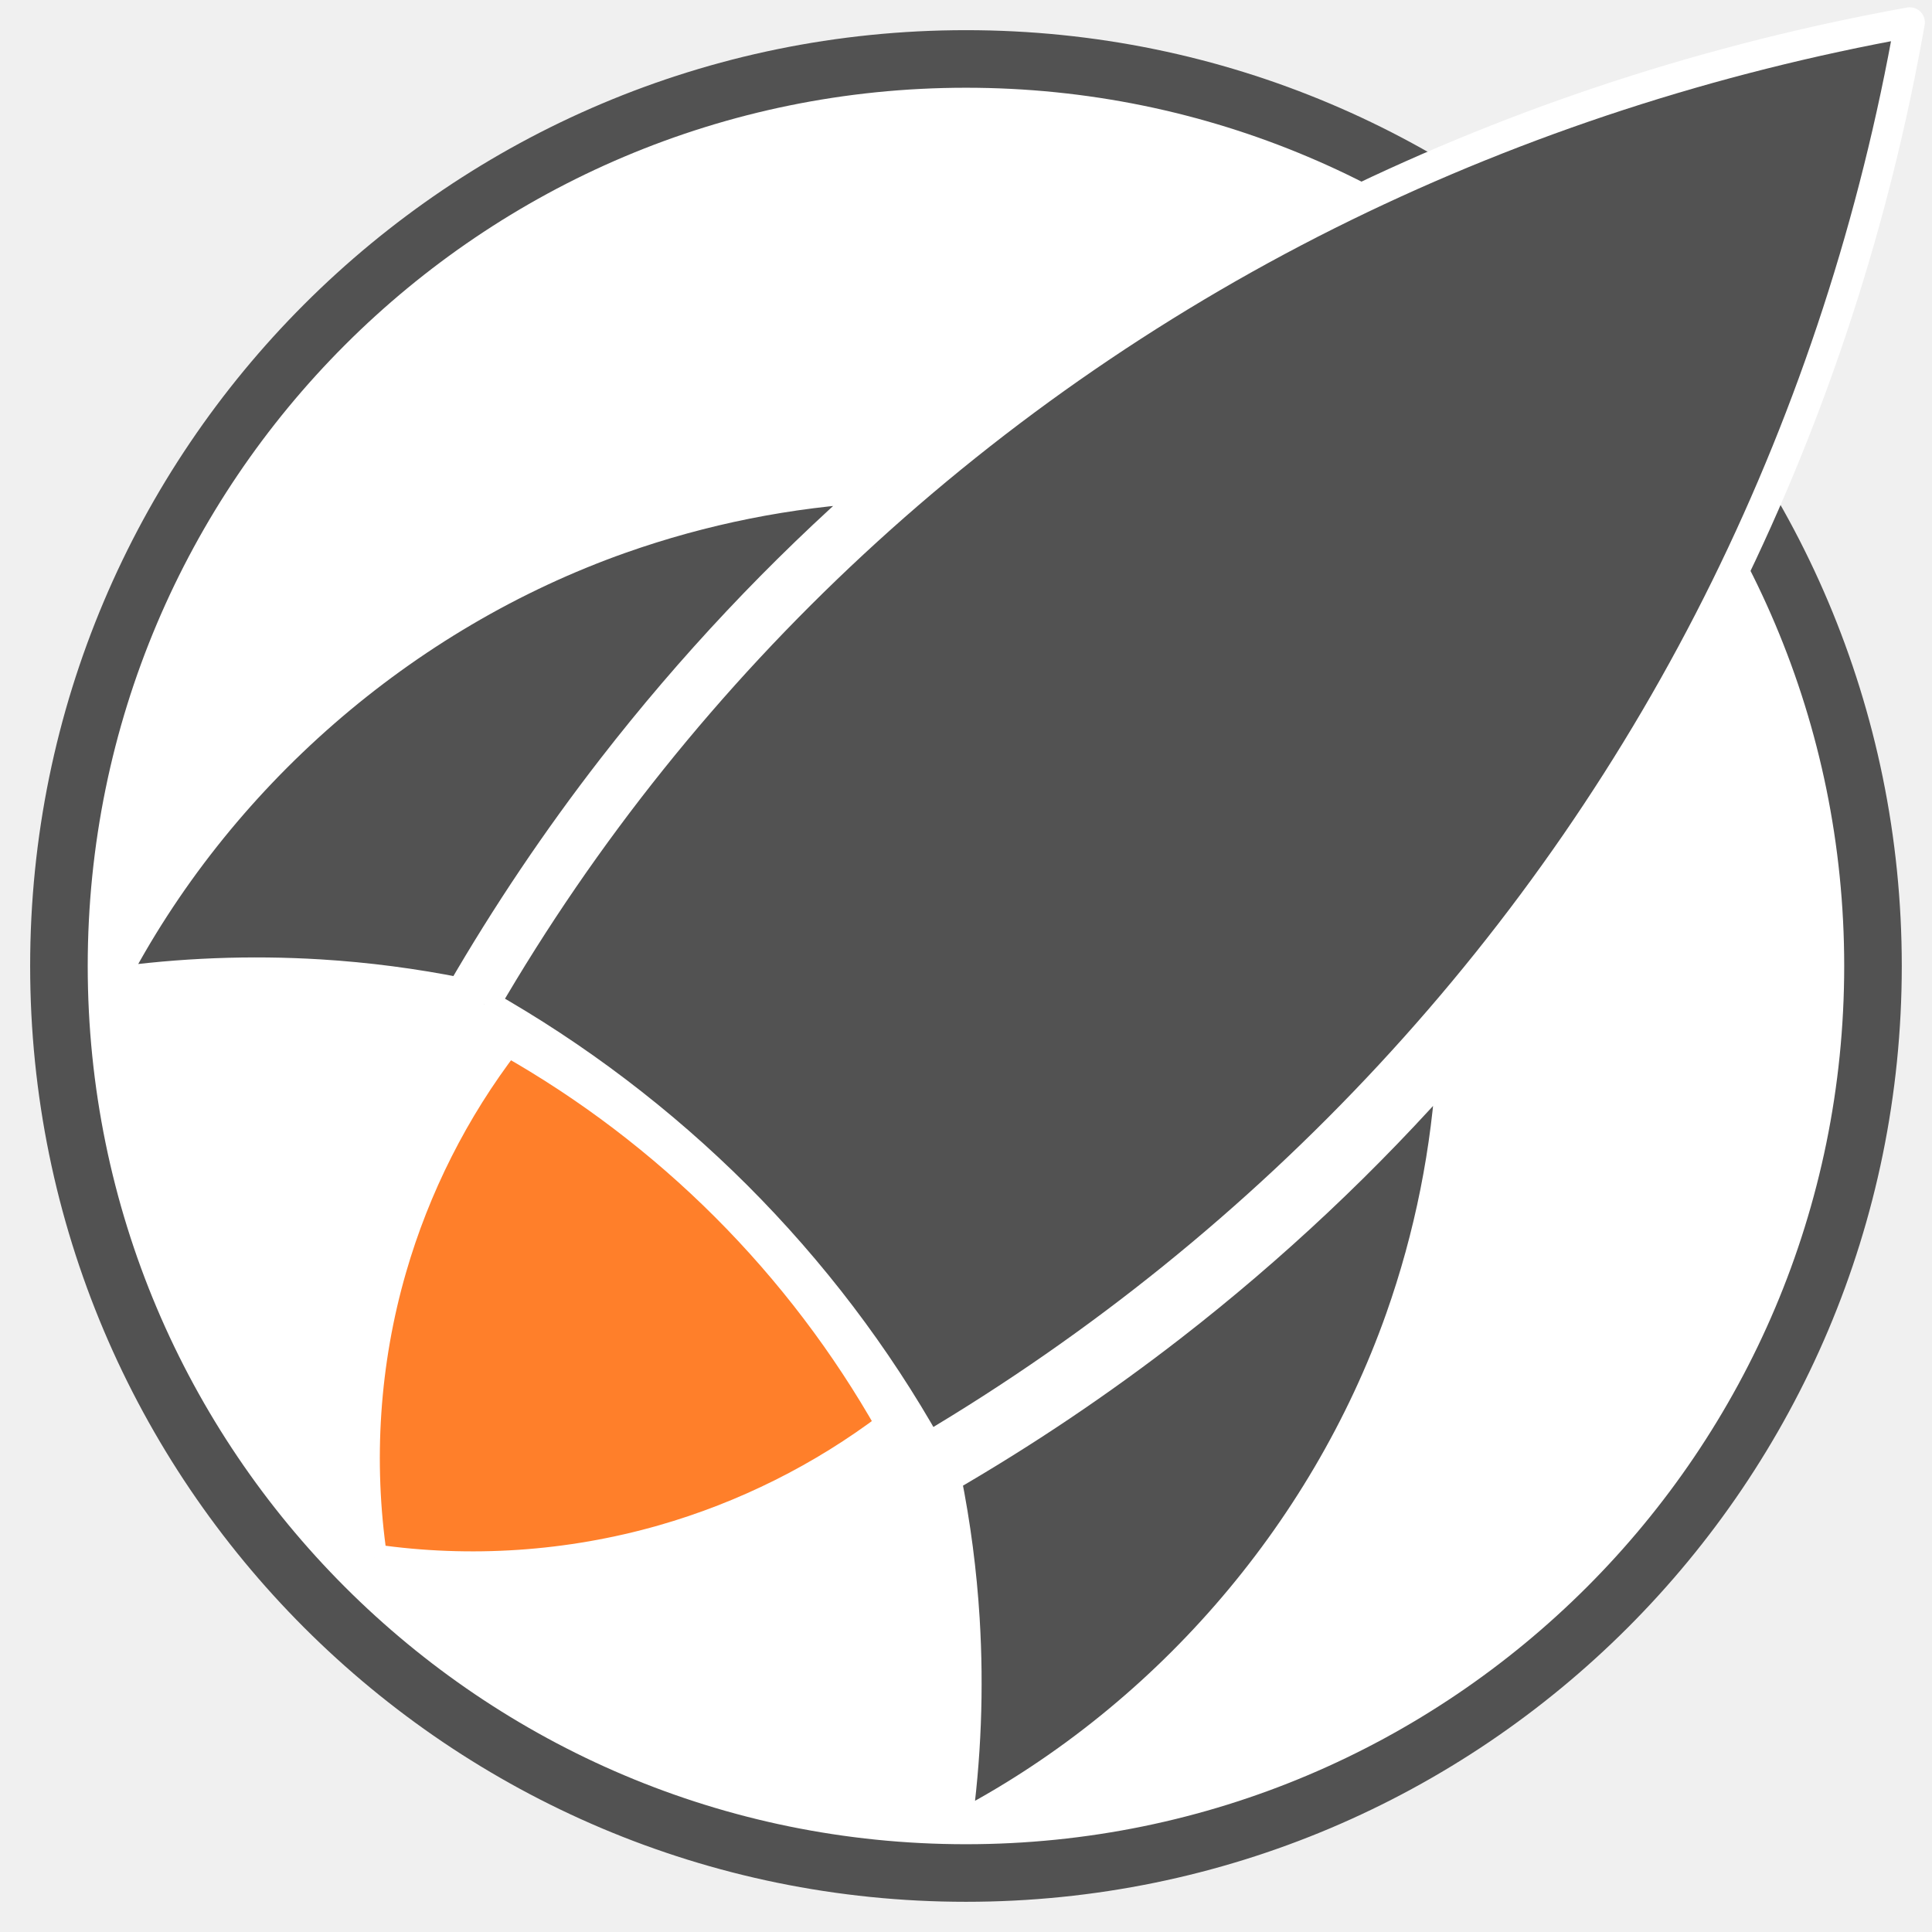
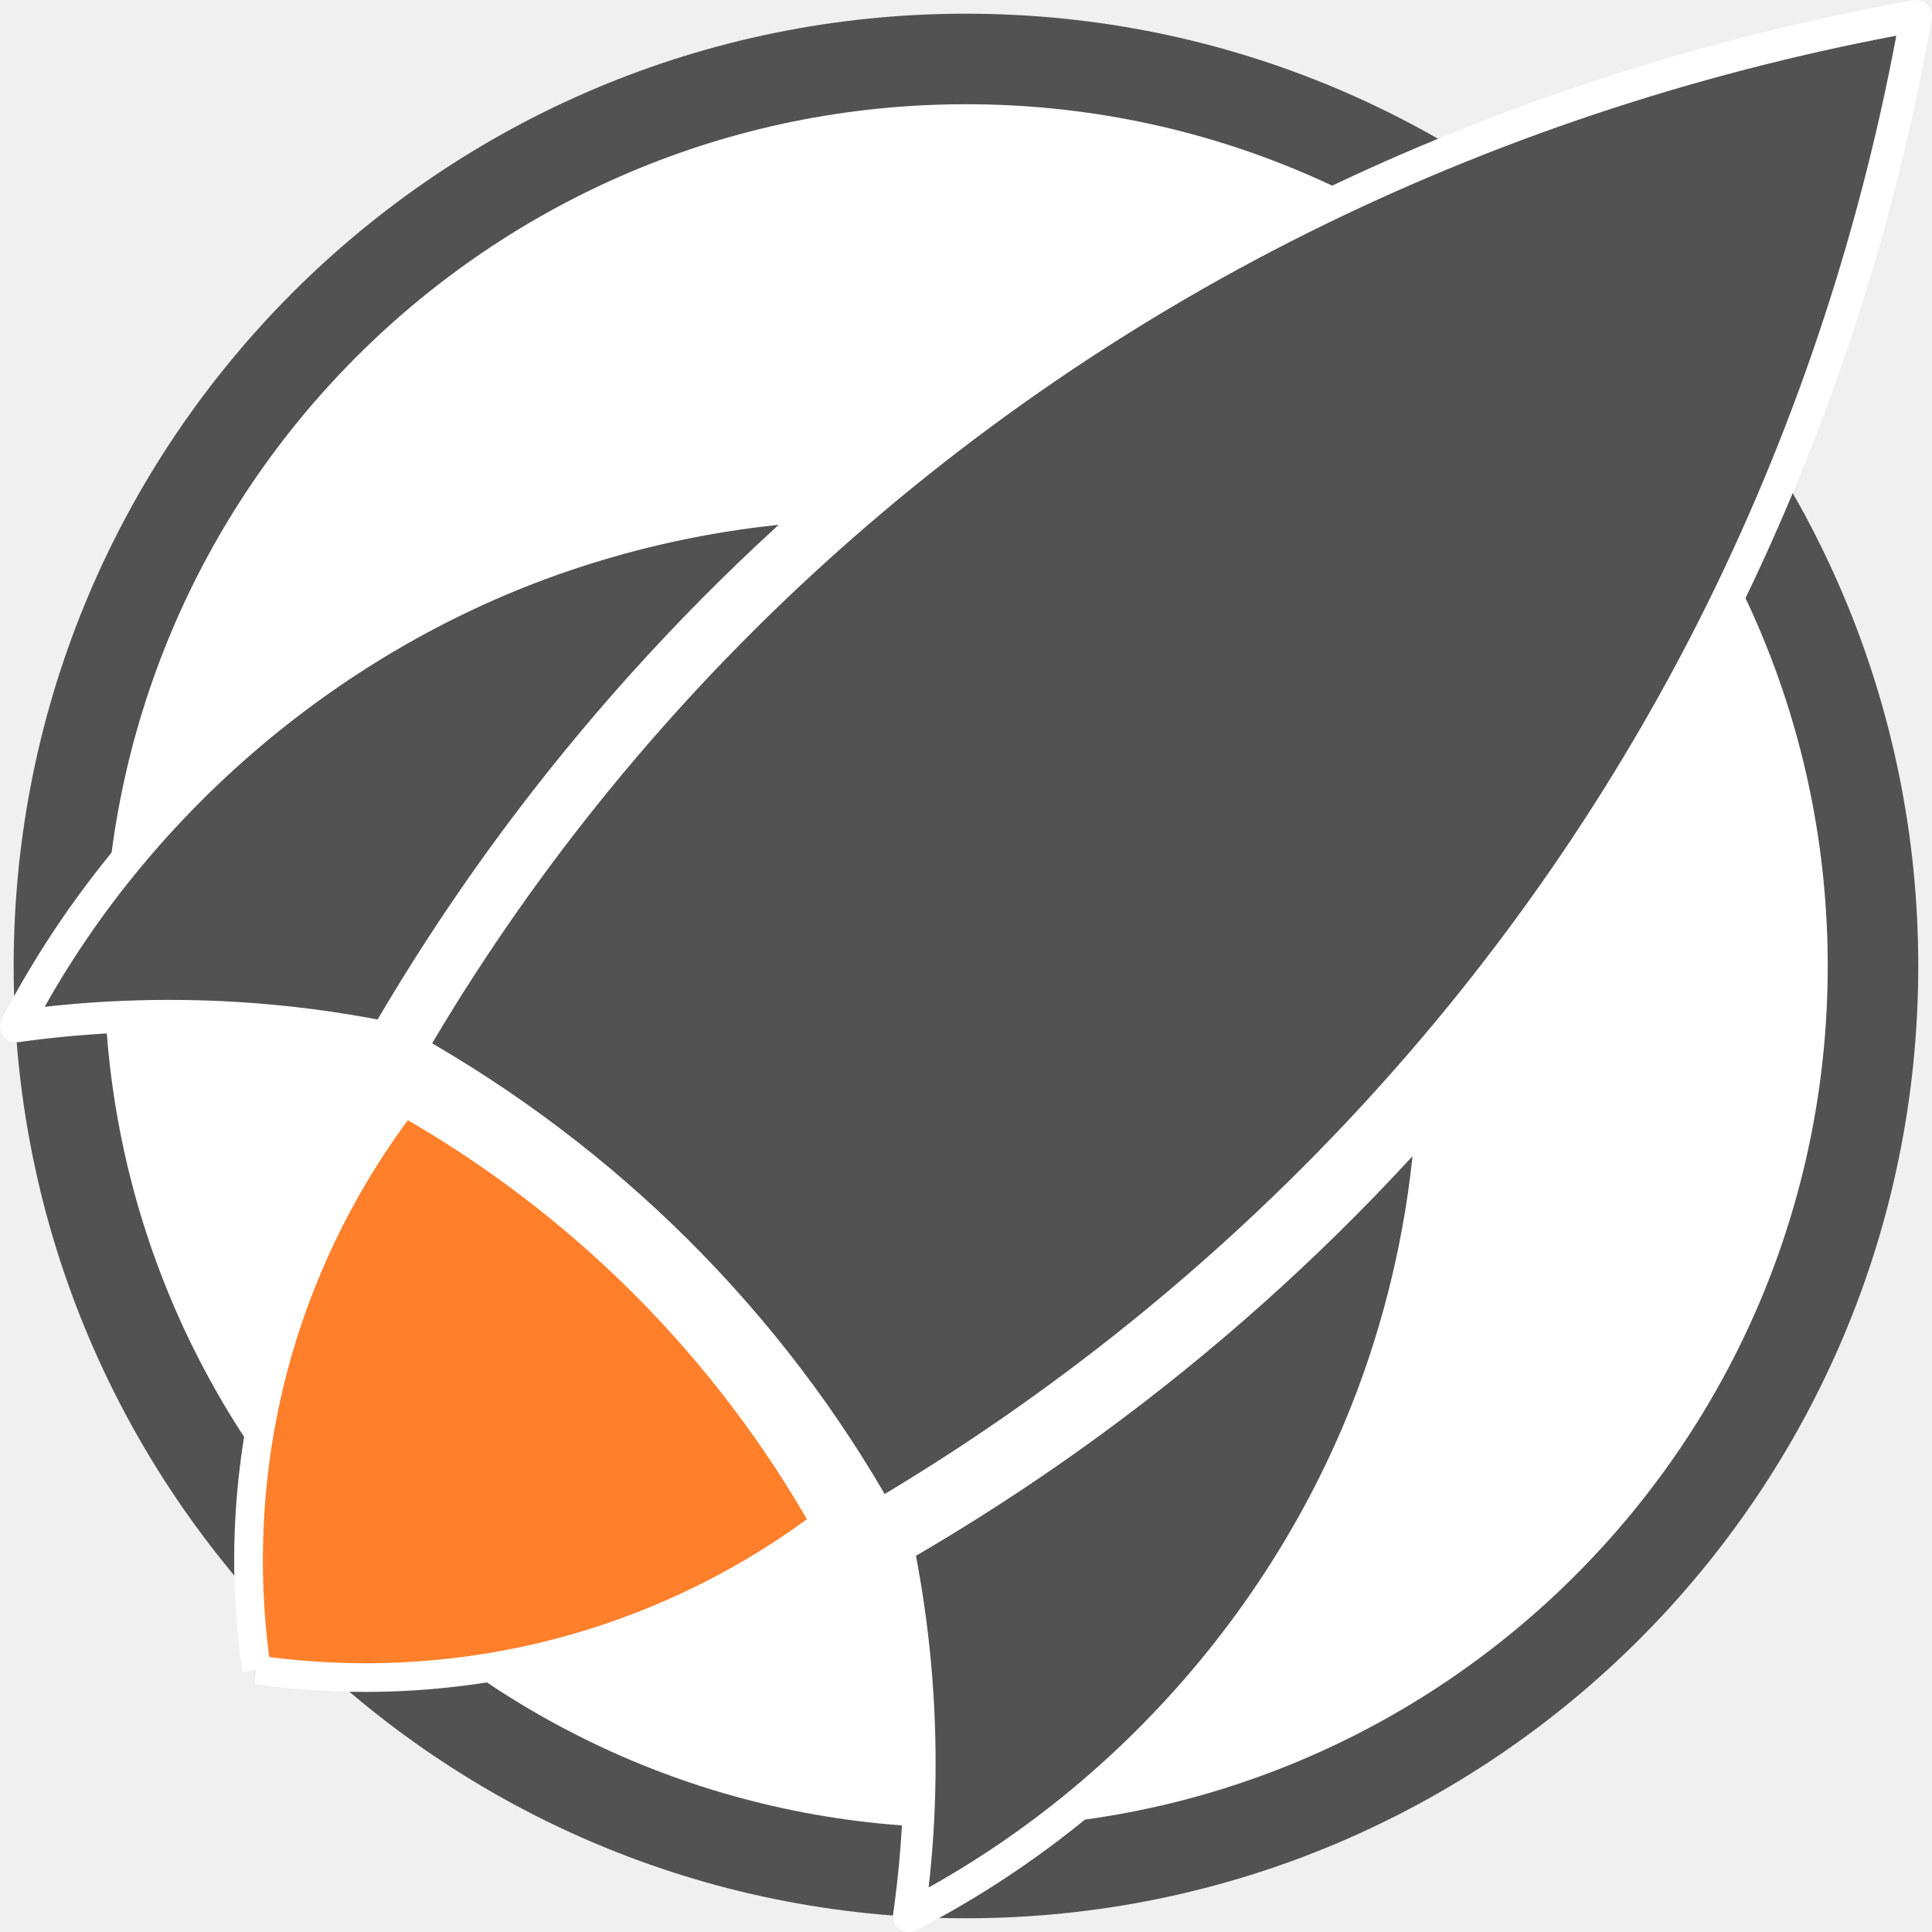
<svg xmlns="http://www.w3.org/2000/svg" xmlns:xlink="http://www.w3.org/1999/xlink" version="1.2" width="32" height="32" id="svg4203">
  <defs id="defs4205">
    <linearGradient id="linearGradient3794">
      <stop id="stop3796" style="stop-color:#b4b4b4;stop-opacity:1" offset="0" />
      <stop id="stop3806" style="stop-color:#ffffff;stop-opacity:1" offset="0.5" />
      <stop id="stop3798" style="stop-color:#b4b4b4;stop-opacity:1" offset="1" />
    </linearGradient>
    <linearGradient id="linearGradient3845">
      <stop id="stop3847" style="stop-color:#000000;stop-opacity:1" offset="0" />
      <stop id="stop3849" style="stop-color:#000000;stop-opacity:1" offset="1" />
    </linearGradient>
    <linearGradient id="linearGradient3806">
      <stop id="stop3808" style="stop-color:#ffffff;stop-opacity:1" offset="0" />
      <stop id="stop3810" style="stop-color:#fafafa;stop-opacity:1" offset="1" />
    </linearGradient>
    <linearGradient id="linearGradient3830">
      <stop id="stop3832" style="stop-color:#ffffff;stop-opacity:0" offset="0" />
      <stop id="stop3870" style="stop-color:#f5f5f5;stop-opacity:1" offset="0.95" />
      <stop id="stop3834" style="stop-color:#e6e6e6;stop-opacity:1" offset="1" />
    </linearGradient>
    <linearGradient id="linearGradient4003">
      <stop id="stop4005" style="stop-color:#ffffff;stop-opacity:1" offset="0" />
      <stop id="stop4007" style="stop-color:#f5f5f5;stop-opacity:1" offset="1" />
    </linearGradient>
    <linearGradient id="linearGradient4012">
      <stop id="stop4014" style="stop-color:#ffb620;stop-opacity:0.353" offset="0" />
      <stop id="stop4016" style="stop-color:#787878;stop-opacity:0" offset="1" />
    </linearGradient>
    <linearGradient id="linearGradient3985">
      <stop id="stop3987" style="stop-color:#b9b9b9;stop-opacity:1" offset="0" />
      <stop id="stop3989" style="stop-color:#787878;stop-opacity:1" offset="1" />
    </linearGradient>
    <radialGradient cx="-1474.539" cy="946.073" r="151.731" fx="-1474.539" fy="946.073" id="radialGradient4369" xlink:href="#linearGradient3985" gradientUnits="userSpaceOnUse" gradientTransform="matrix(1.967473,0,0,0.9498855,3200.64,24.95895)" />
    <radialGradient cx="-1474.539" cy="946.073" r="151.731" fx="-1474.539" fy="946.073" id="radialGradient4371" xlink:href="#linearGradient4012" gradientUnits="userSpaceOnUse" gradientTransform="matrix(1.967473,0,0,0.9498855,3201.172,24.95895)" />
    <radialGradient cx="-1474.023" cy="947.093" r="152.48" fx="-1474.023" fy="947.093" id="radialGradient4373" xlink:href="#linearGradient4003" gradientUnits="userSpaceOnUse" gradientTransform="matrix(1.967473,0,0,0.7852508,3202.642,213.1362)" />
    <radialGradient cx="-1474.023" cy="947.093" r="152.48" fx="-1474.023" fy="947.093" id="radialGradient4427" xlink:href="#linearGradient4003" gradientUnits="userSpaceOnUse" gradientTransform="matrix(1.96573,0,0,0.7858971,3200.029,213.4729)" />
    <radialGradient cx="-1474.539" cy="946.073" r="151.731" fx="-1474.539" fy="946.073" id="radialGradient4438" xlink:href="#linearGradient4012" gradientUnits="userSpaceOnUse" gradientTransform="matrix(1.96573,0,0,0.9506674,3198.56,25.14081)" />
    <radialGradient cx="-1474.539" cy="946.073" r="151.731" fx="-1474.539" fy="946.073" id="radialGradient4441" xlink:href="#linearGradient3985" gradientUnits="userSpaceOnUse" gradientTransform="matrix(1.96573,0,0,0.9506674,3198.029,25.14081)" />
    <radialGradient cx="-1474.023" cy="947.093" r="152.48" fx="-1474.023" fy="947.093" id="radialGradient3104" xlink:href="#linearGradient4003" gradientUnits="userSpaceOnUse" gradientTransform="matrix(-1.96573,0,0,-0.5451504,-2595.035,801.7369)" />
    <radialGradient cx="-1474.539" cy="946.073" r="151.731" fx="-1474.539" fy="946.073" id="radialGradient3115" xlink:href="#linearGradient4012" gradientUnits="userSpaceOnUse" gradientTransform="matrix(1.96573,0,0,0.9506674,3198.56,-647.2214)" />
    <radialGradient cx="-1474.539" cy="946.073" r="151.731" fx="-1474.539" fy="946.073" id="radialGradient3118" xlink:href="#linearGradient3985" gradientUnits="userSpaceOnUse" gradientTransform="matrix(1.96573,0,0,0.9506674,3198.029,-647.2214)" />
    <radialGradient cx="240.318" cy="146.928" r="142.819" fx="240.318" fy="146.928" id="radialGradient3946" xlink:href="#linearGradient3830" gradientUnits="userSpaceOnUse" gradientTransform="matrix(0.9702533,0.327214,-0.3195625,0.9475652,54.10134,-70.9312)" />
    <radialGradient cx="240.318" cy="146.928" r="142.819" fx="240.318" fy="146.928" id="radialGradient3955" xlink:href="#linearGradient3830" gradientUnits="userSpaceOnUse" gradientTransform="matrix(0.9702533,0.327214,-0.3195625,0.9475652,54.10134,-70.9312)" />
  </defs>
-   <path d="m 33.749,17.522 a 15.628,15.628 0 1 1 -31.257,0 15.628,15.628 0 1 1 31.257,0 z" transform="matrix(0.9612728,0,0,0.9612728,-1.419329,-0.8436994)" id="path3808" style="fill:#ffffff;fill-opacity:1;stroke:#525252;stroke-width:0.992;stroke-linejoin:round;stroke-miterlimit:4;stroke-opacity:1;stroke-dasharray:none" />
-   <g transform="matrix(0.7071068,0.7071068,-0.7071068,0.7071068,15.53264,-7.420074)" id="g3863">
+   <path d="m 33.749,17.522 a 15.628,15.628 0 1 1 -31.257,0 15.628,15.628 0 1 1 31.257,0 z" transform="matrix(0.9612728,0,0,0.9612728,-1.419329,-0.8436994)" id="path3808" style="fill:#ffffff;fill-opacity:1;stroke:#525252;stroke-width:1.56;stroke-linejoin:round;stroke-miterlimit:4;stroke-opacity:1;stroke-dasharray:none" />
+   <g transform="matrix(0.7469916,0.744161,-0.7469916,0.744161,14.72953,-7.936396)" id="g3863">
    <path d="M 11.697,22.32 C 10.012,15.983 10.268,9.192 12.43,2.899 c 1.058,-3.079 2.563,-6.038 4.463,-8.774 1.905,2.721 3.41,5.68 4.463,8.774 2.119,6.226 2.374,13.002 0.732,19.42 -1.674,-0.471 -3.432,-0.711 -5.195,-0.71 -1.752,0.002 -3.509,0.242 -5.195,0.71" id="path4109" style="fill:#525252;fill-opacity:1;stroke:#ffffff;stroke-width:0.5;stroke-linejoin:round;stroke-miterlimit:4;stroke-opacity:1;stroke-dasharray:none;display:inline" />
    <path d="m 23.71,11.673 c 0.964,1.076 1.774,2.291 2.397,3.595 1.647,3.449 1.927,7.528 0.767,11.17 -0.695,-0.923 -1.484,-1.775 -2.349,-2.541 -0.589,-0.521 -1.215,-1.002 -1.87,-1.438 0.386,-1.449 0.675,-2.923 0.863,-4.41 0.267,-2.113 0.332,-4.251 0.192,-6.376" id="path3819" style="fill:#525252;fill-opacity:1;stroke:#ffffff;stroke-width:0.5;stroke-linecap:butt;stroke-linejoin:round;stroke-miterlimit:4;stroke-opacity:1;stroke-dasharray:none" />
    <path d="m 10.237,11.673 c -0.964,1.076 -1.774,2.291 -2.397,3.595 -1.647,3.449 -1.927,7.528 -0.767,11.17 0.695,-0.923 1.484,-1.775 2.349,-2.541 0.589,-0.521 1.215,-1.002 1.87,-1.438 -0.386,-1.449 -0.675,-2.923 -0.863,-4.41 -0.267,-2.113 -0.332,-4.251 -0.192,-6.376" id="path3823" style="fill:#525252;fill-opacity:1;stroke:#ffffff;stroke-width:0.5;stroke-linecap:butt;stroke-linejoin:round;stroke-miterlimit:4;stroke-opacity:1;stroke-dasharray:none" />
-     <path d="m 16.883,30.087 c -1.289,-0.958 -2.371,-2.195 -3.147,-3.602 -0.679,-1.23 -1.126,-2.587 -1.309,-3.98 1.452,-0.404 2.959,-0.61 4.466,-0.61 1.507,-1e-6 3.014,0.206 4.466,0.61 -0.192,1.393 -0.645,2.75 -1.328,3.98 -0.78,1.404 -1.86,2.641 -3.147,3.602" id="path3839" style="fill:#ff7f2a;fill-opacity:1;stroke:#ffffff;stroke-width:0.43;stroke-linecap:butt;stroke-linejoin:miter;stroke-miterlimit:4;stroke-opacity:1;stroke-dasharray:none" />
  </g>
+   <path d="m 4.249,27.657 c -0.259,-1.758 -0.137,-3.57 0.355,-5.277 0.431,-1.493 1.143,-2.903 2.088,-4.136 1.451,0.819 2.791,1.837 3.969,3.015 1.179,1.178 2.196,2.518 3.015,3.969 -1.24,0.939 -2.655,1.646 -4.151,2.073 -1.708,0.488 -3.52,0.61 -5.277,0.355" id="path3839" style="fill:#ff7f2a;fill-opacity:1;stroke:#ffffff;stroke-width:0.475;stroke-linecap:butt;stroke-linejoin:miter;stroke-miterlimit:4;stroke-opacity:1;stroke-dasharray:none" />
</svg>
